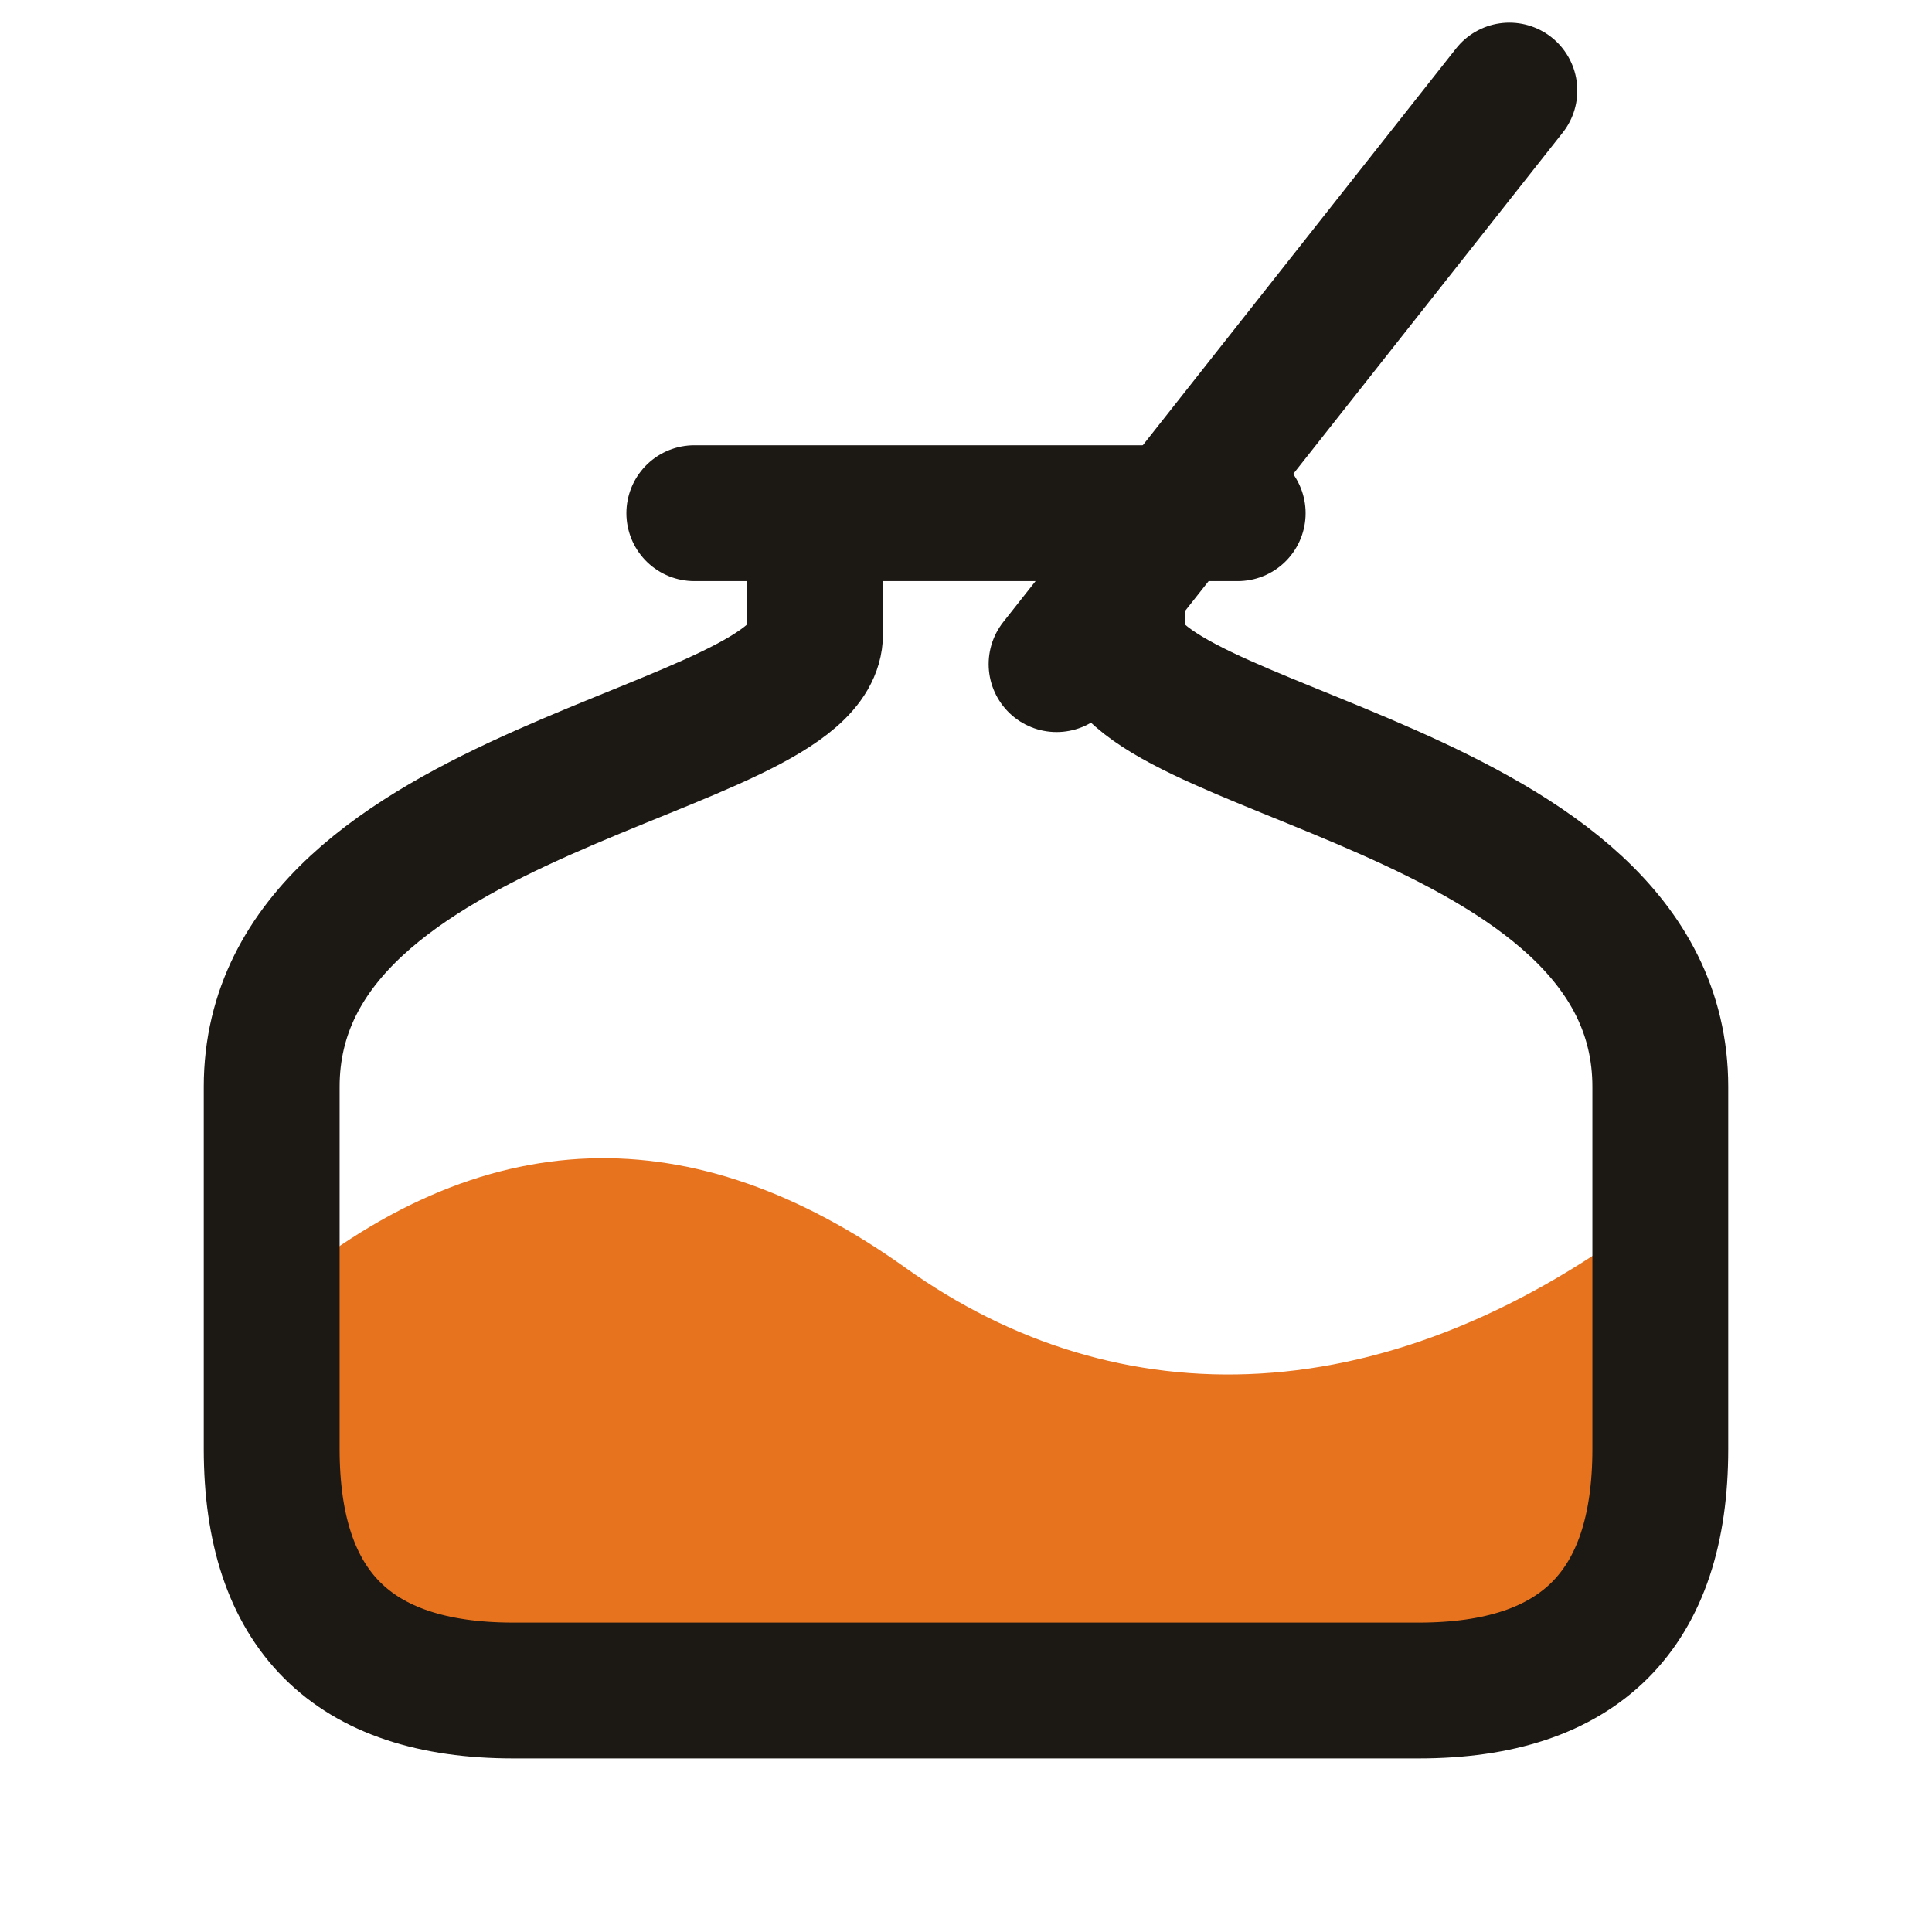
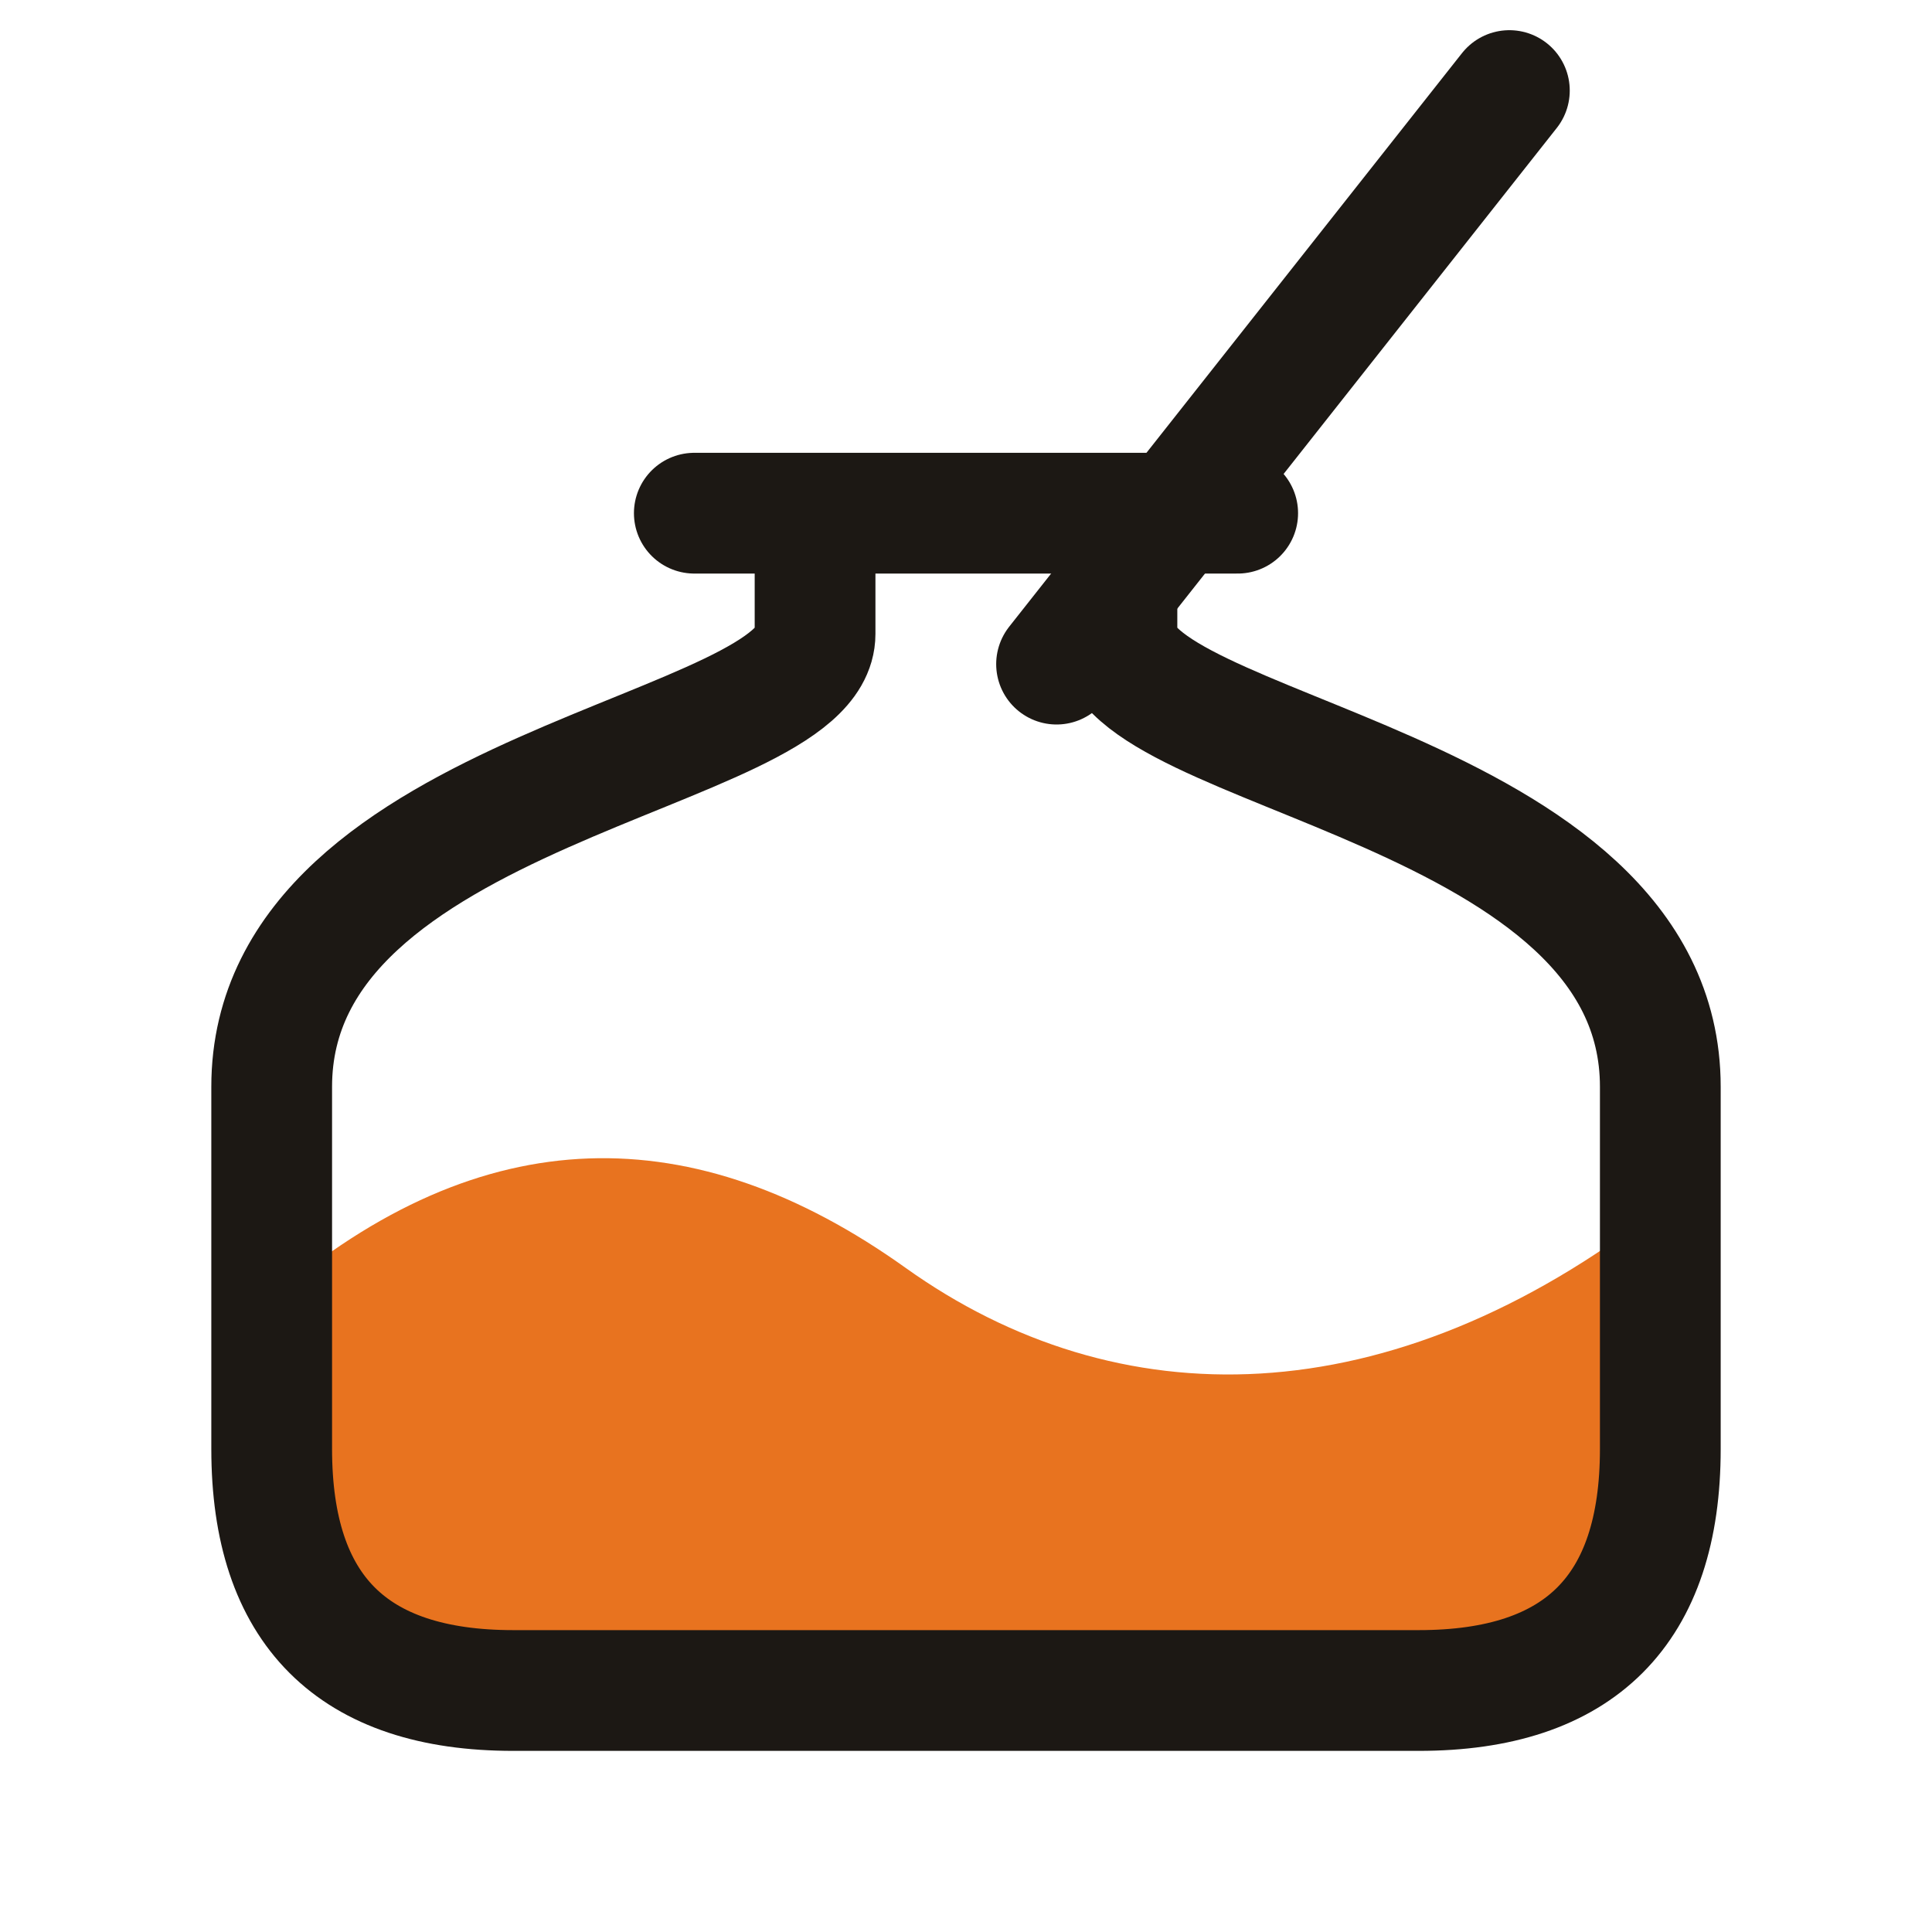
<svg xmlns="http://www.w3.org/2000/svg" viewBox="0 0 64 64" fill="none" stroke-linecap="round" stroke-linejoin="round">
  <style>
    .s { stroke: #1c1814; } .f { fill: #e8731f; }
    @media (prefers-color-scheme: dark) { .s { stroke: #efe9dc; } .f { fill: #f5893a; } }
  </style>
  <path class="f" d="M9 43 C16 37 23 37 30 42 C37 47 46 47 55 40 V48 Q55 56 47 56 H17 Q9 56 9 48 Z" />
-   <path class="s" stroke-width="4.5" d="M23 17 H41 M27 17 V21 C27 25 9 26 9 36 V48 Q9 56 17 56 H47 Q55 56 55 48 V36 C55 26 37 25 37 21 V17" />
-   <path class="s" stroke-width="4.5" d="M50 3 L35 22" />
+   <path class="s" stroke-width="4" d="M23 17 H41 M27 17 V21 C27 25 9 26 9 36 V48 Q9 56 17 56 H47 Q55 56 55 48 V36 C55 26 37 25 37 21 V17" />
+   <path class="s" stroke-width="4" d="M50 3 L35 22" />
</svg>
